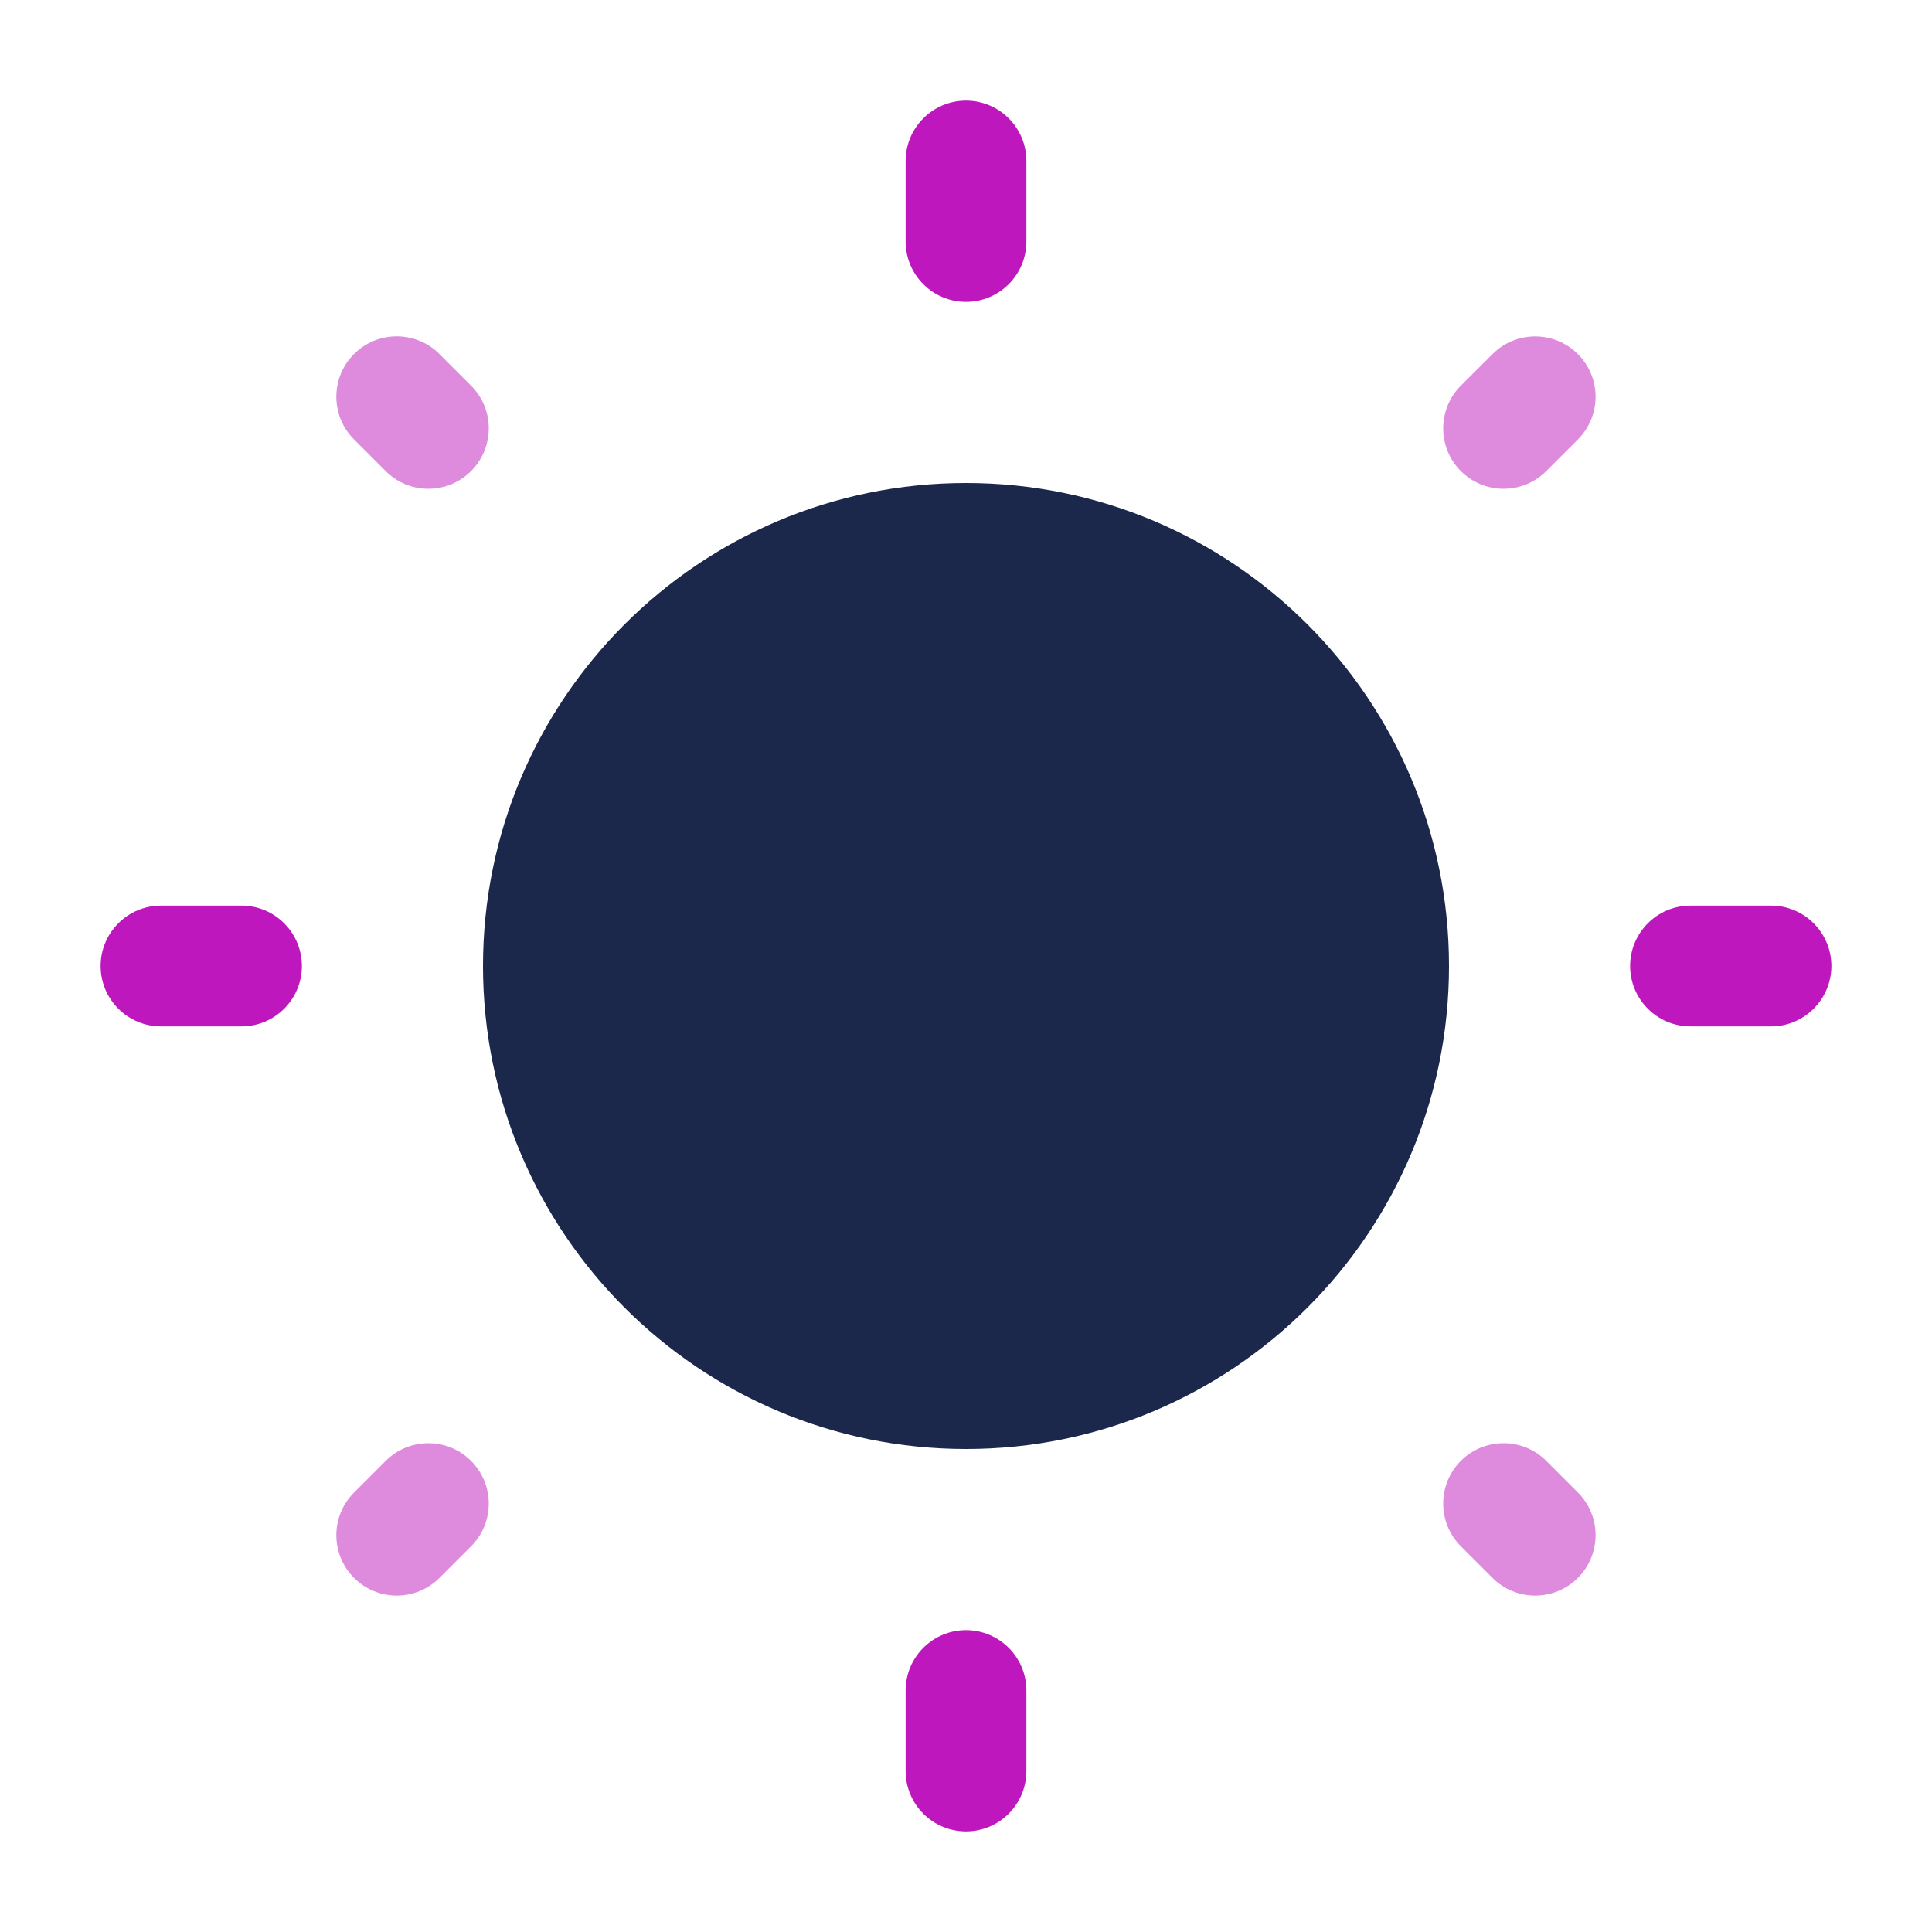
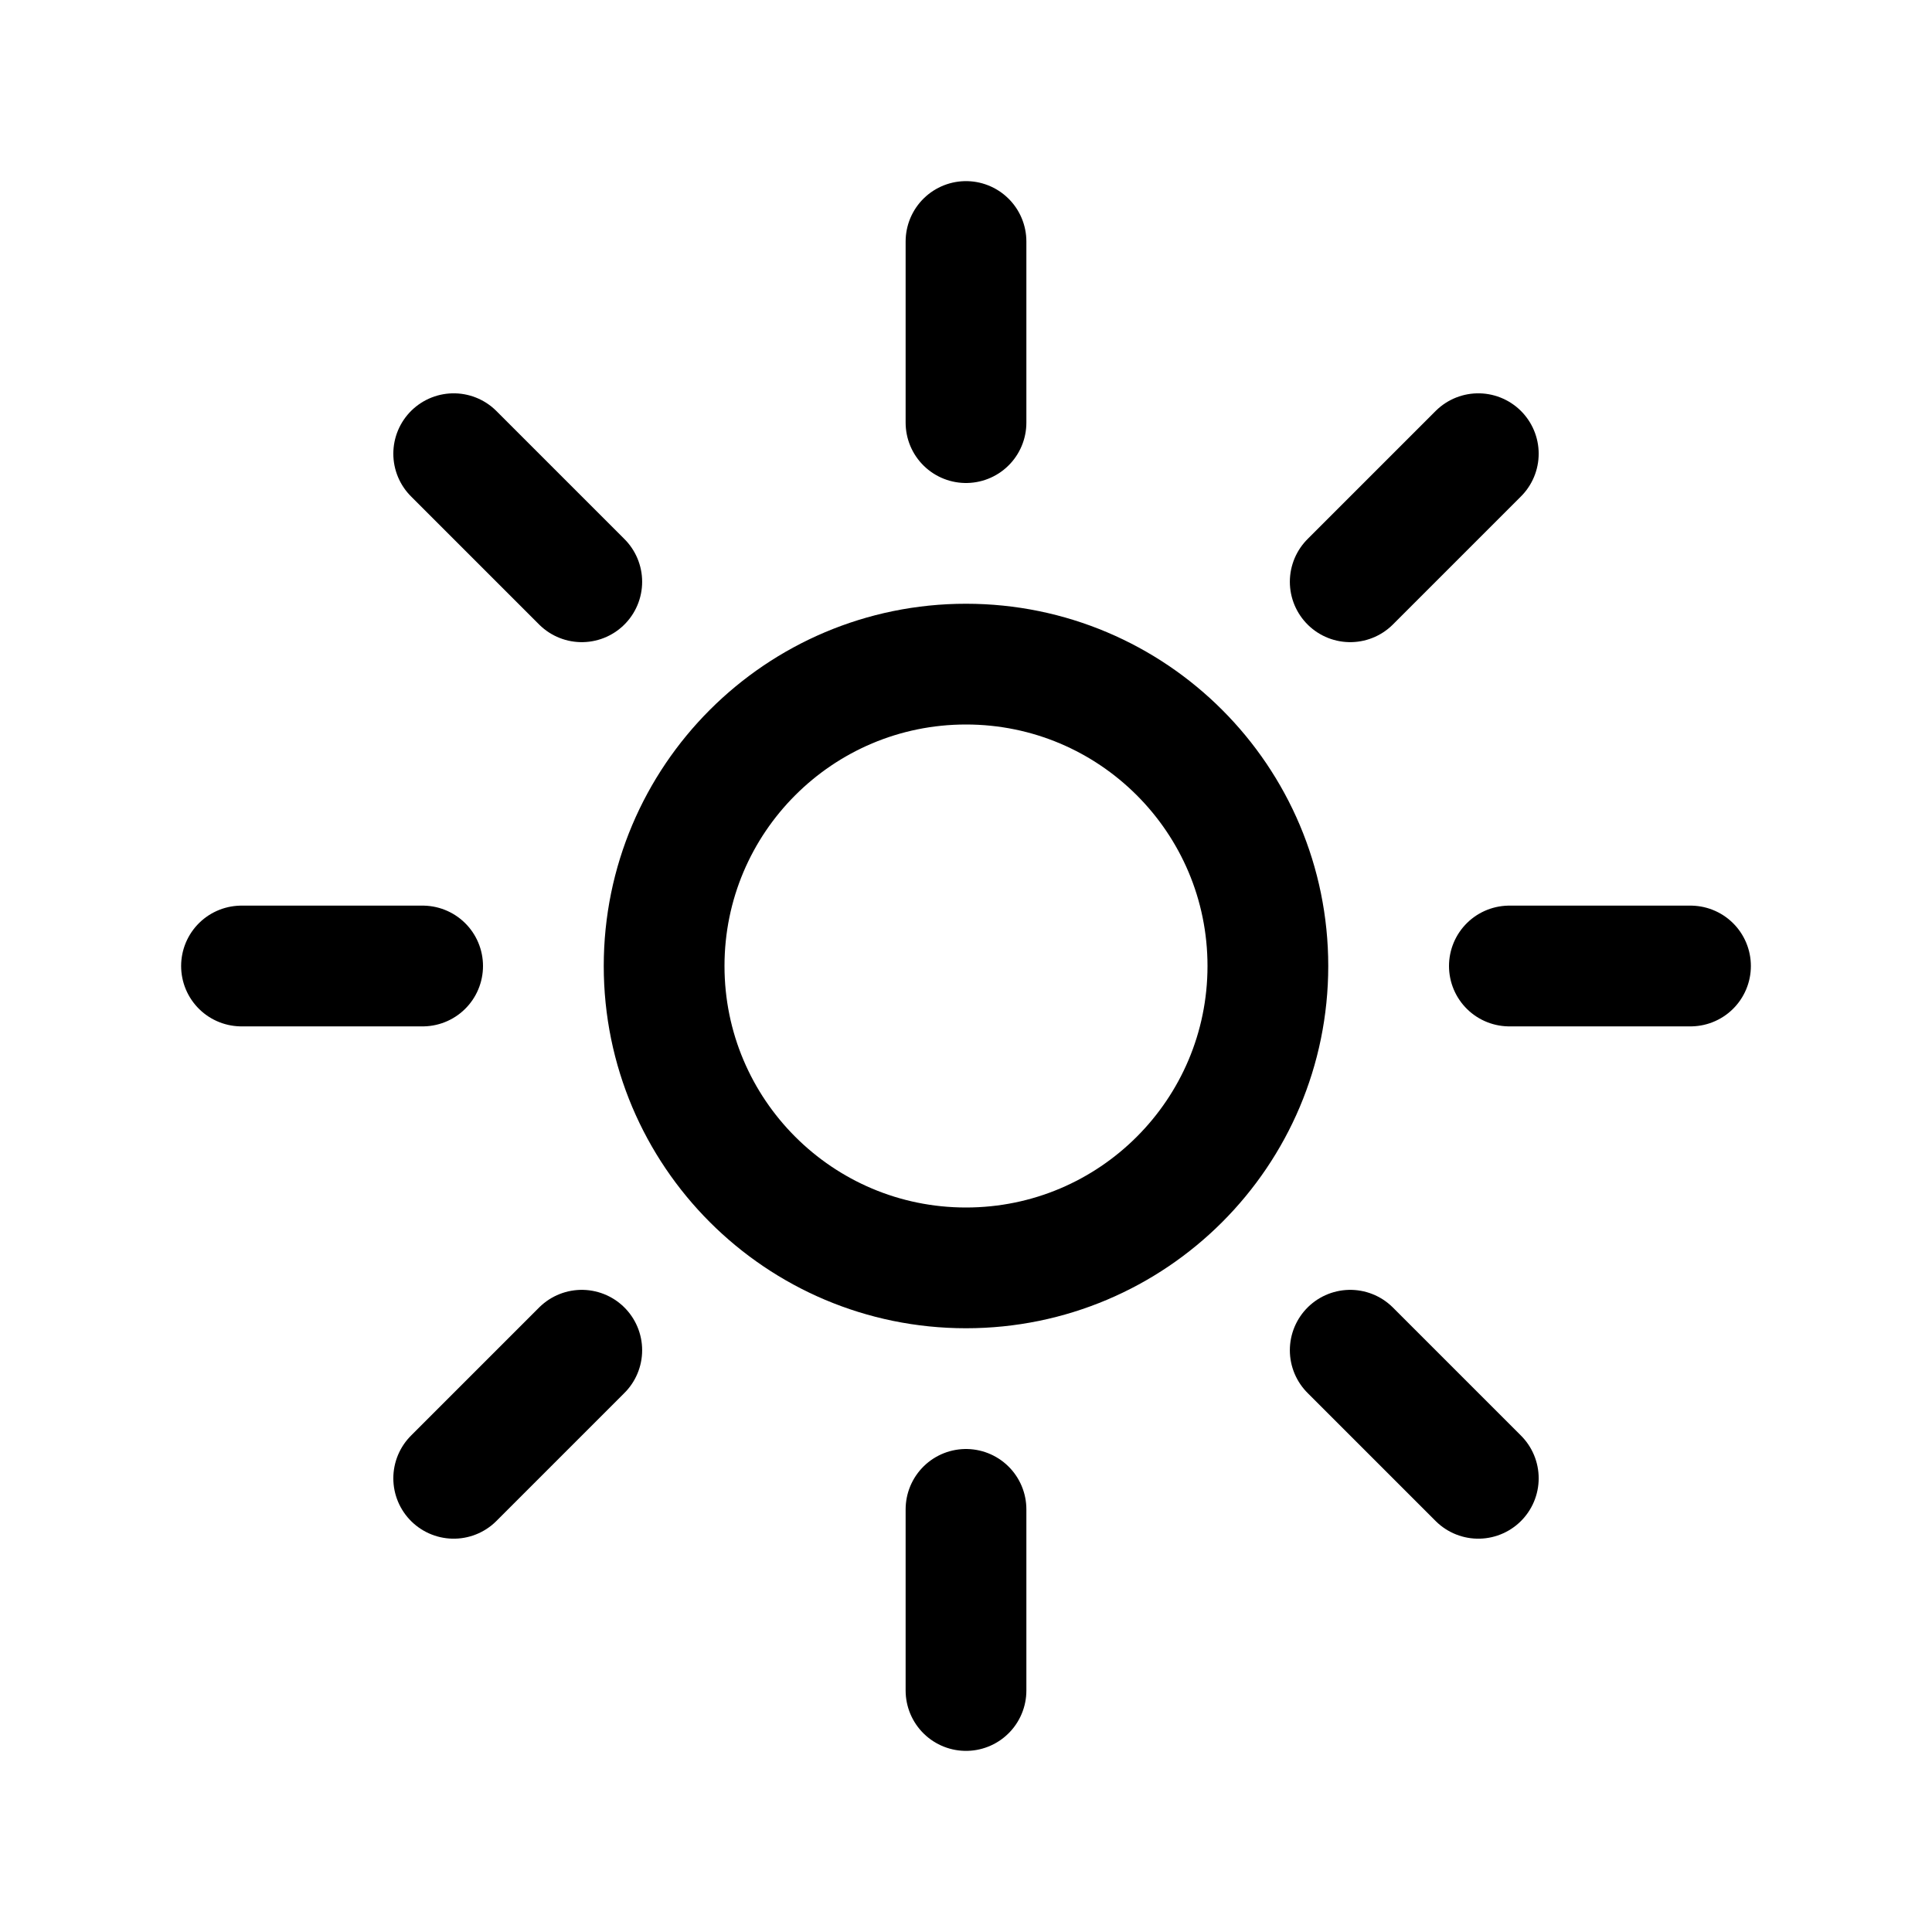
- <svg xmlns="http://www.w3.org/2000/svg" width="32px" height="32px" viewBox="0 0 24 24" fill="none">
-   <path d="M18 12C18 15.314 15.314 18 12 18C8.686 18 6 15.314 6 12C6 8.686 8.686 6 12 6C15.314 6 18 8.686 18 12Z" fill="#1C274C" />
-   <path fill-rule="evenodd" clip-rule="evenodd" d="M12 1.25C12.414 1.25 12.75 1.586 12.75 2V3C12.75 3.414 12.414 3.75 12 3.75C11.586 3.75 11.25 3.414 11.25 3V2C11.25 1.586 11.586 1.25 12 1.25ZM1.25 12C1.25 11.586 1.586 11.25 2 11.25H3C3.414 11.25 3.75 11.586 3.75 12C3.75 12.414 3.414 12.75 3 12.75H2C1.586 12.75 1.25 12.414 1.25 12ZM20.25 12C20.25 11.586 20.586 11.25 21 11.25H22C22.414 11.25 22.75 11.586 22.75 12C22.75 12.414 22.414 12.75 22 12.75H21C20.586 12.75 20.25 12.414 20.25 12ZM12 20.25C12.414 20.25 12.75 20.586 12.75 21V22C12.75 22.414 12.414 22.75 12 22.75C11.586 22.75 11.25 22.414 11.25 22V21C11.25 20.586 11.586 20.25 12 20.25Z" fill="rgb(189, 23, 189)" />
-   <g opacity="0.5">
-     <path d="M4.398 4.398C4.691 4.105 5.166 4.105 5.459 4.398L5.852 4.791C6.145 5.084 6.145 5.559 5.852 5.852C5.559 6.145 5.084 6.145 4.791 5.852L4.398 5.459C4.105 5.166 4.105 4.691 4.398 4.398Z" fill="rgb(189, 23, 189)" />
-     <path d="M19.601 4.399C19.894 4.692 19.894 5.166 19.601 5.459L19.208 5.852C18.915 6.145 18.44 6.145 18.147 5.852C17.855 5.559 17.855 5.084 18.147 4.791L18.54 4.399C18.833 4.106 19.308 4.106 19.601 4.399Z" fill="rgb(189, 23, 189)" />
-     <path d="M18.147 18.147C18.44 17.855 18.915 17.855 19.208 18.147L19.601 18.54C19.894 18.833 19.894 19.308 19.601 19.601C19.308 19.894 18.833 19.894 18.54 19.601L18.147 19.208C17.855 18.915 17.855 18.44 18.147 18.147Z" fill="rgb(189, 23, 189)" />
-     <path d="M5.852 18.148C6.145 18.441 6.145 18.915 5.852 19.208L5.459 19.601C5.166 19.894 4.691 19.894 4.398 19.601C4.105 19.308 4.105 18.833 4.398 18.541L4.791 18.148C5.084 17.855 5.559 17.855 5.852 18.148Z" fill="rgb(189, 23, 189)" />
-   </g>
+ <svg xmlns="http://www.w3.org/2000/svg" fill="none" viewBox="0 0 24 24" stroke-width="1.5" stroke="currentColor" class="size-6">
+   <path stroke-linecap="round" stroke-linejoin="round" d="M12 3v2.25m6.364.386-1.591 1.591M21 12h-2.25m-.386 6.364-1.591-1.591M12 18.75V21m-4.773-4.227-1.591 1.591M5.25 12H3m4.227-4.773L5.636 5.636M15.75 12a3.75 3.75 0 1 1-7.5 0 3.75 3.75 0 0 1 7.5 0Z" />
</svg>
